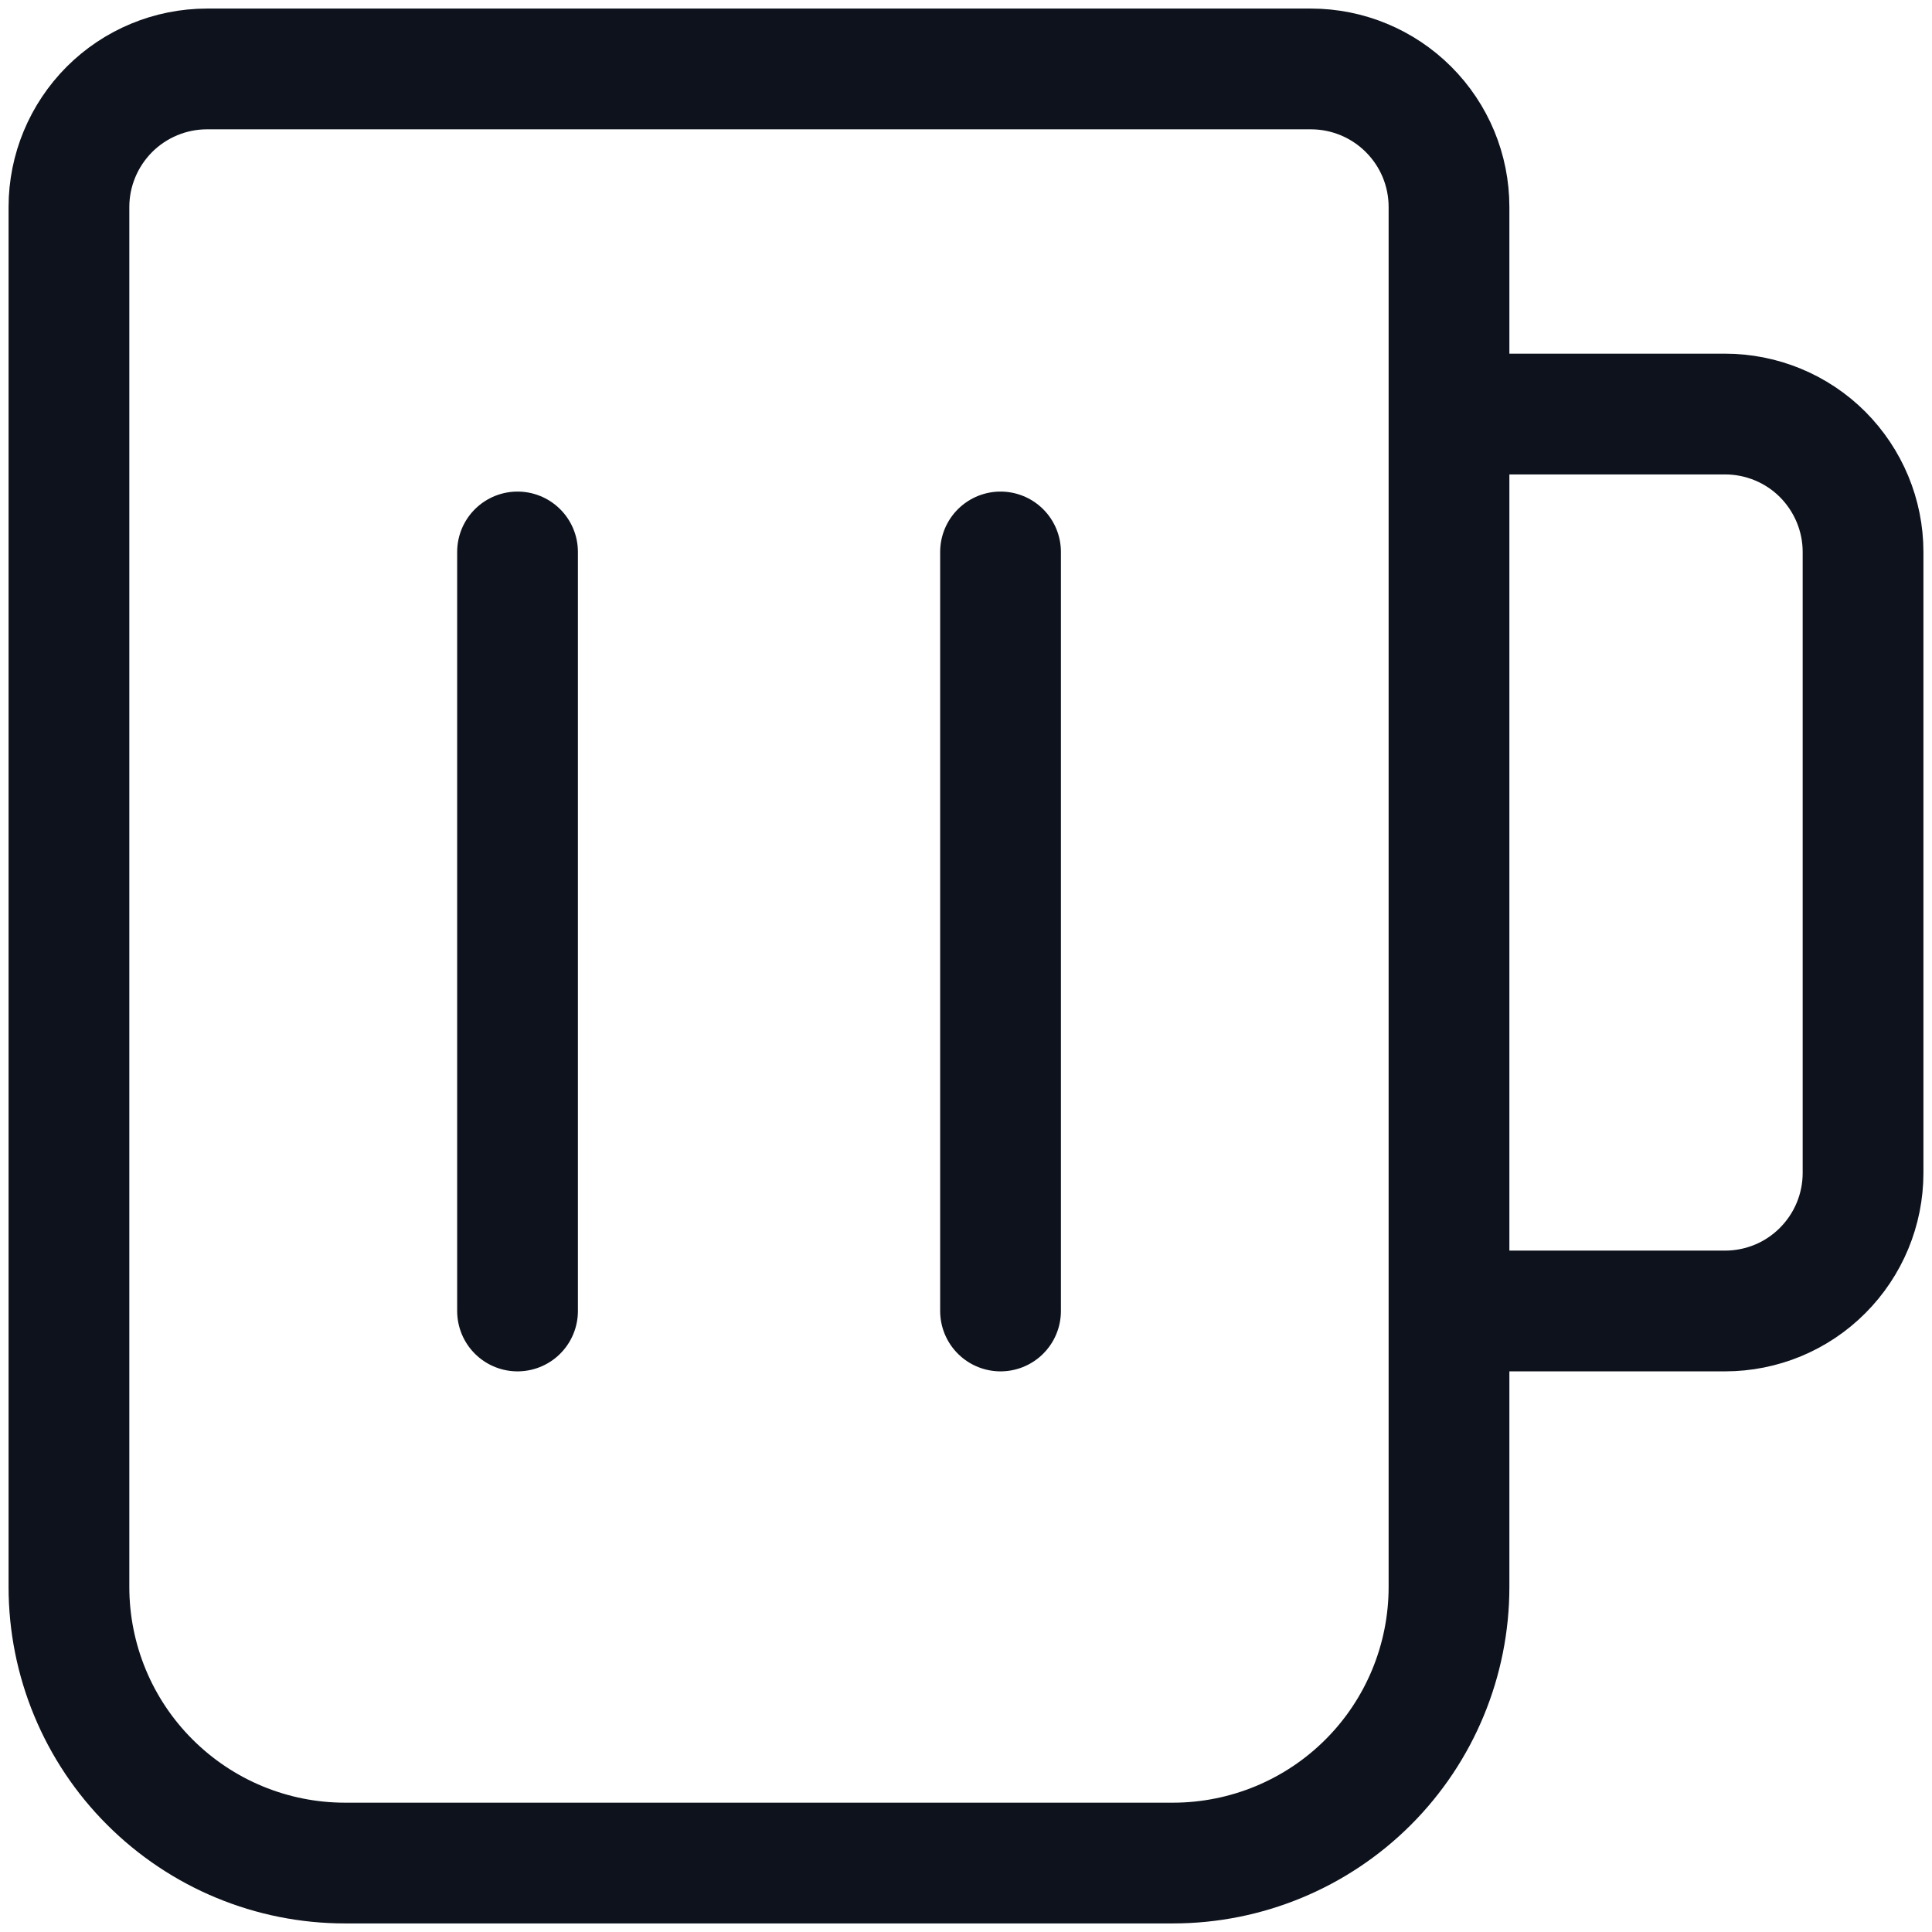
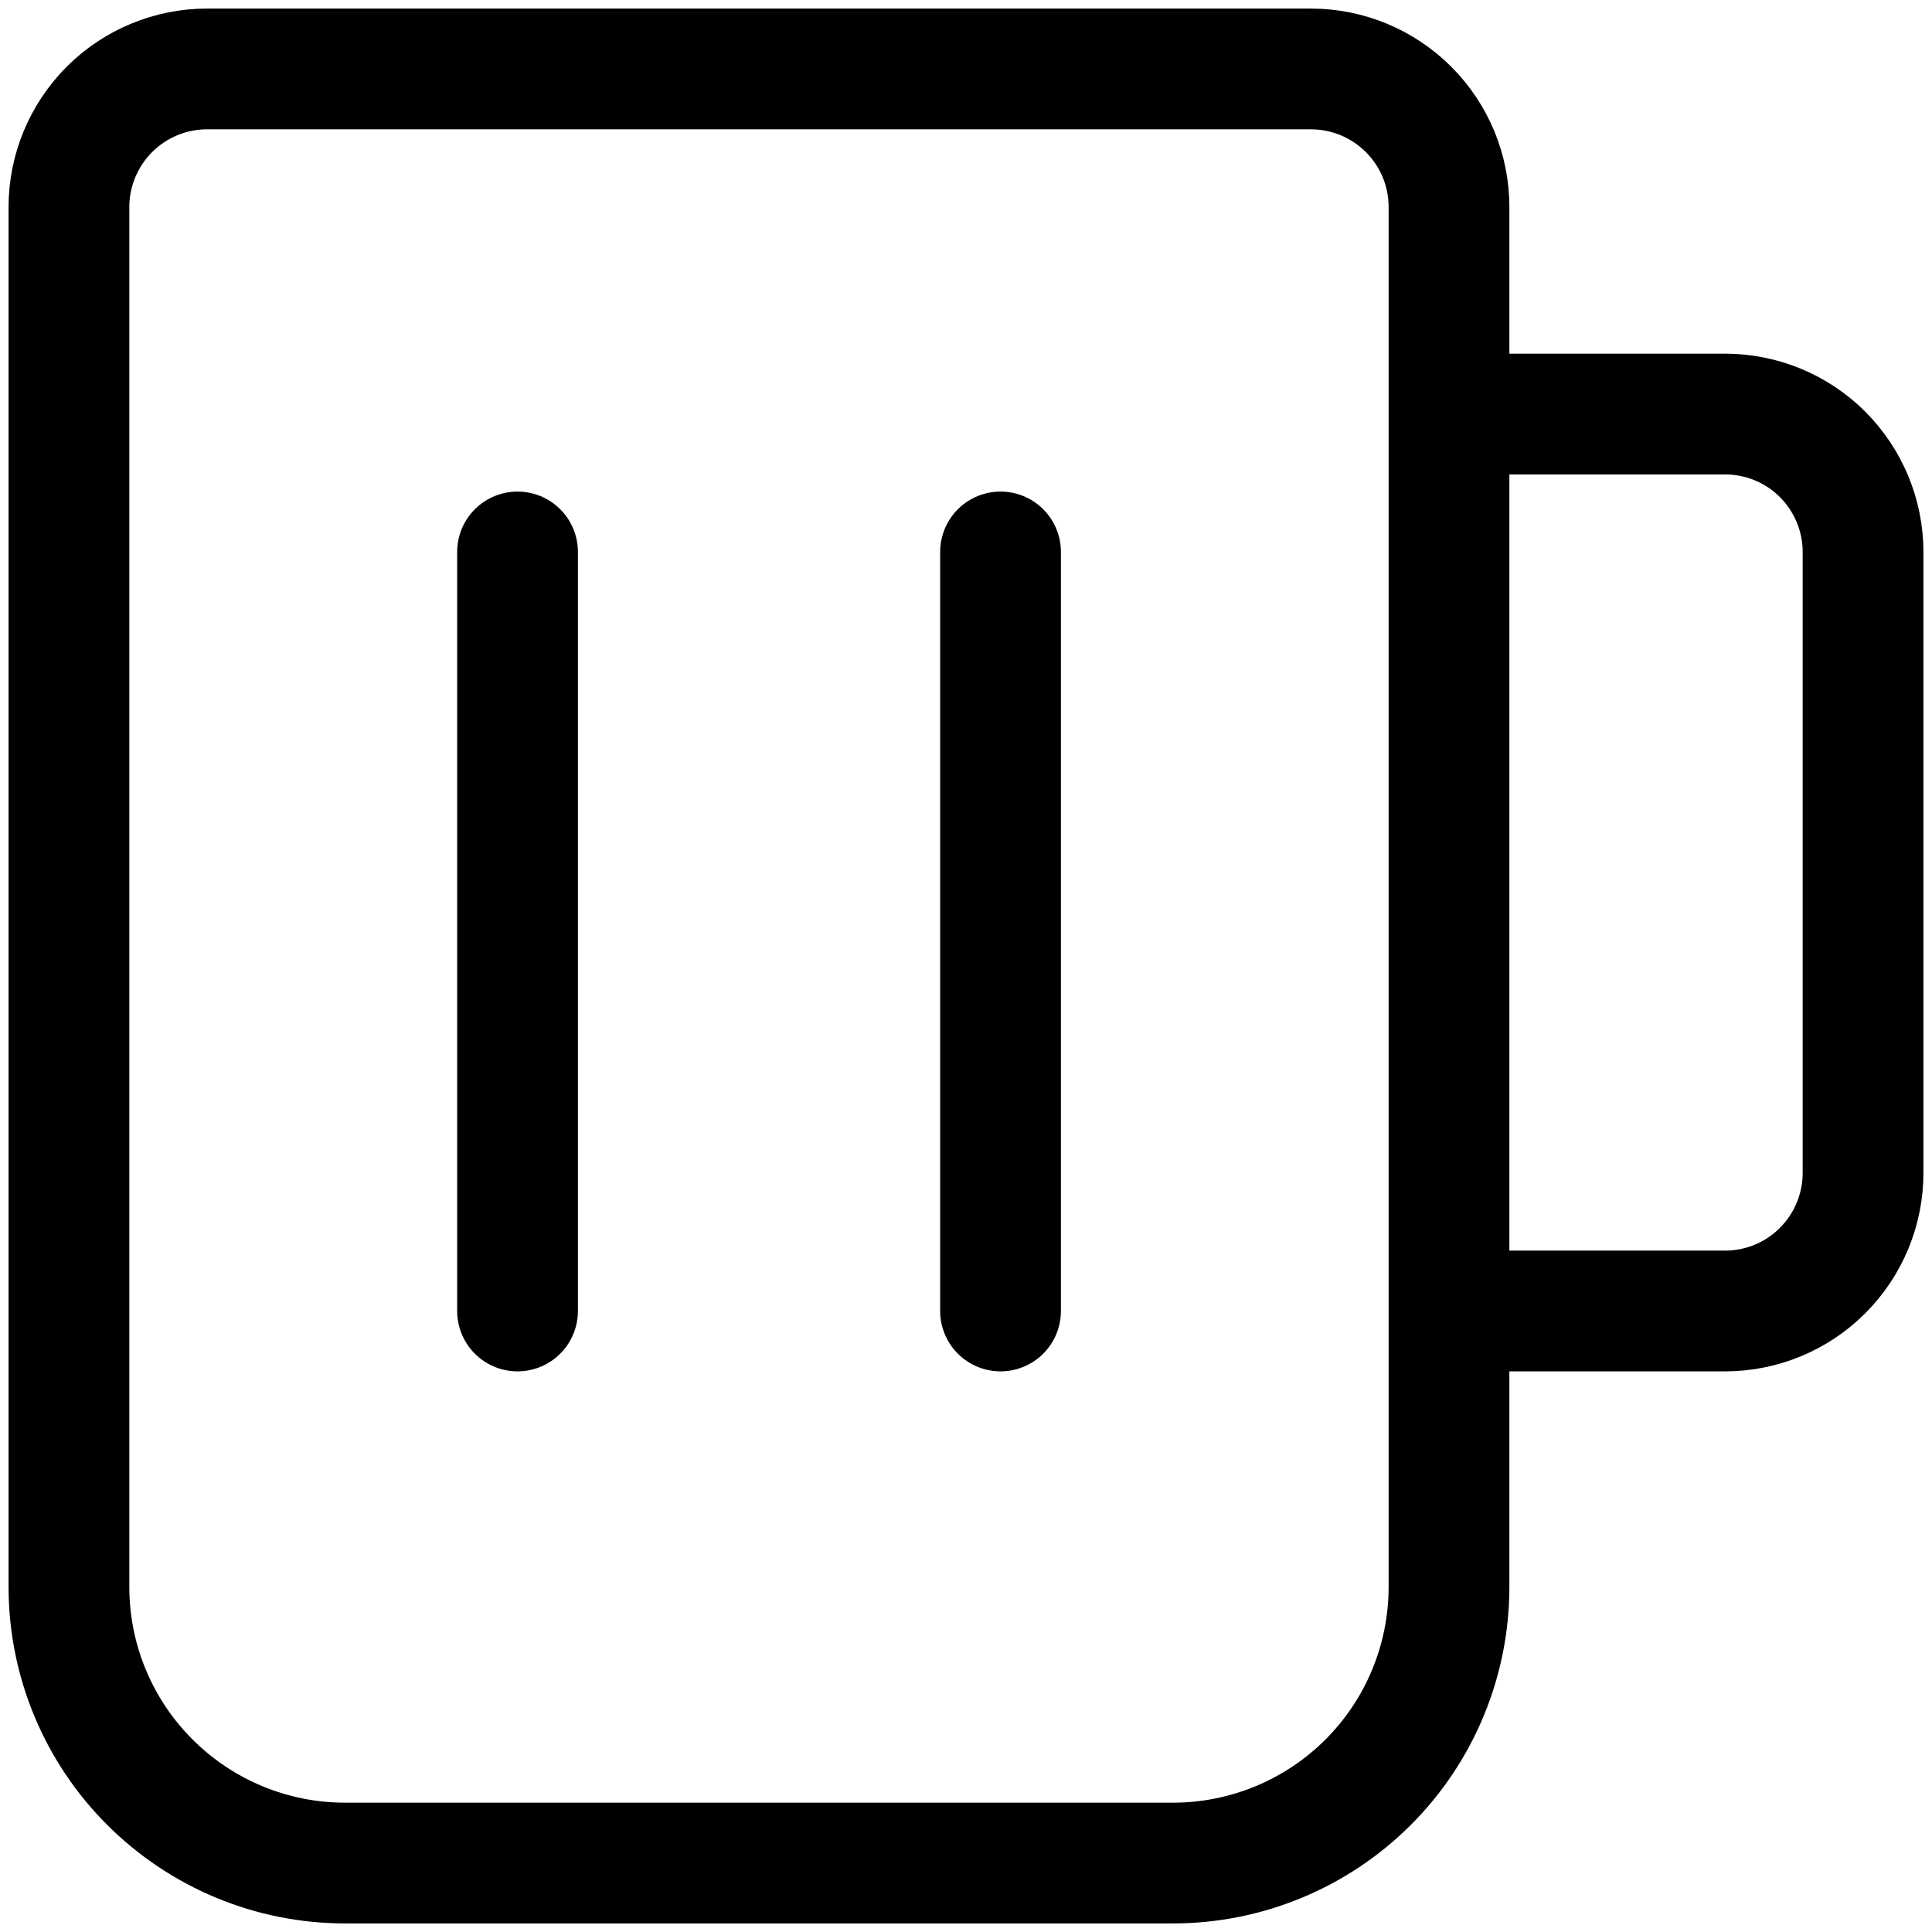
<svg xmlns="http://www.w3.org/2000/svg" width="16" height="16" viewBox="0 0 16 16" fill="none">
-   <path d="M12 3.429H14.286C14.589 3.429 14.88 3.549 15.094 3.763C15.308 3.978 15.429 4.268 15.429 4.571V9.714C15.429 10.017 15.308 10.308 15.094 10.522C14.88 10.737 14.589 10.857 14.286 10.857H12M4.286 4.571V10.857M8.286 4.571V10.857M1.714 0.571H10.857C11.16 0.571 11.451 0.692 11.665 0.906C11.88 1.121 12 1.411 12 1.714V13.143C12 13.749 11.759 14.331 11.331 14.759C10.902 15.188 10.32 15.429 9.714 15.429H2.857C2.251 15.429 1.67 15.188 1.241 14.759C0.812 14.331 0.571 13.749 0.571 13.143V1.714C0.571 1.411 0.692 1.121 0.906 0.906C1.12 0.692 1.411 0.571 1.714 0.571Z" stroke="#0D121C" stroke-linecap="round" stroke-linejoin="round" />
+   <path d="M12 3.429H14.286C14.589 3.429 14.88 3.549 15.094 3.763C15.308 3.978 15.429 4.268 15.429 4.571V9.714C15.429 10.017 15.308 10.308 15.094 10.522C14.88 10.737 14.589 10.857 14.286 10.857H12M4.286 4.571V10.857M8.286 4.571V10.857M1.714 0.571H10.857C11.16 0.571 11.451 0.692 11.665 0.906C11.88 1.121 12 1.411 12 1.714V13.143C12 13.749 11.759 14.331 11.331 14.759C10.902 15.188 10.32 15.429 9.714 15.429H2.857C2.251 15.429 1.67 15.188 1.241 14.759C0.812 14.331 0.571 13.749 0.571 13.143V1.714C0.571 1.411 0.692 1.121 0.906 0.906C1.12 0.692 1.411 0.571 1.714 0.571Z" stroke="currentColor" stroke-linecap="round" stroke-linejoin="round" />
</svg>
